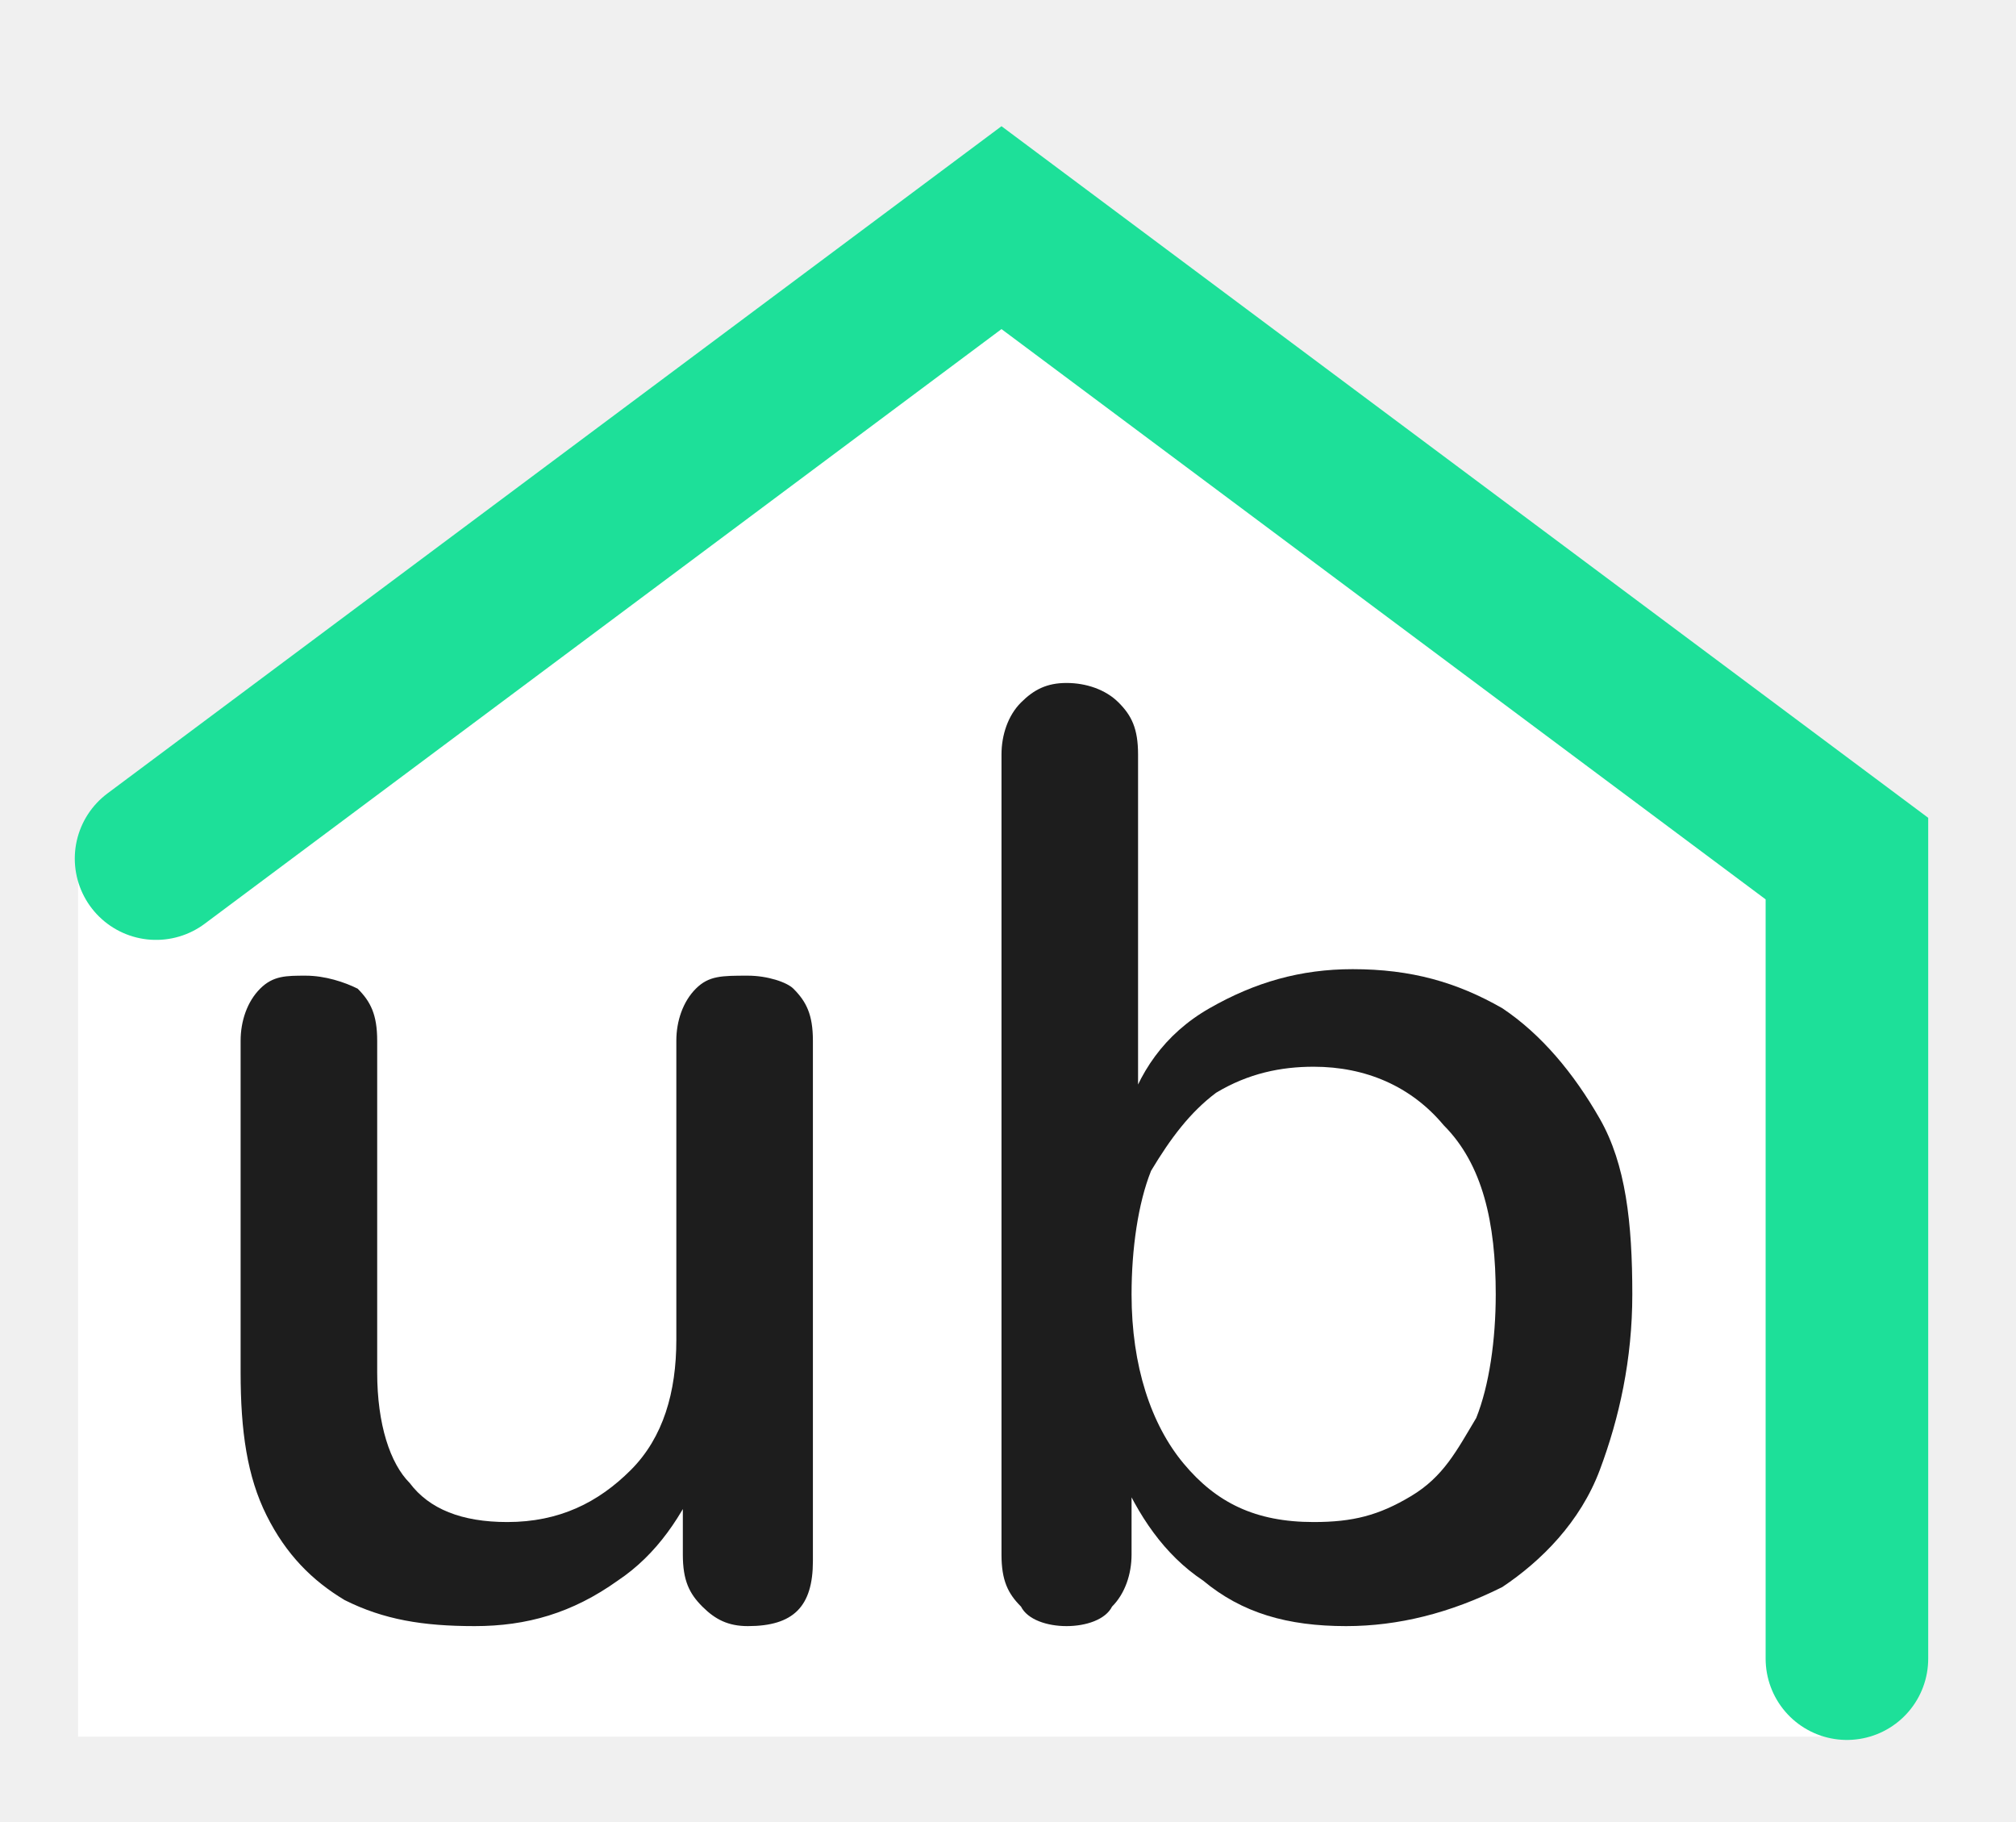
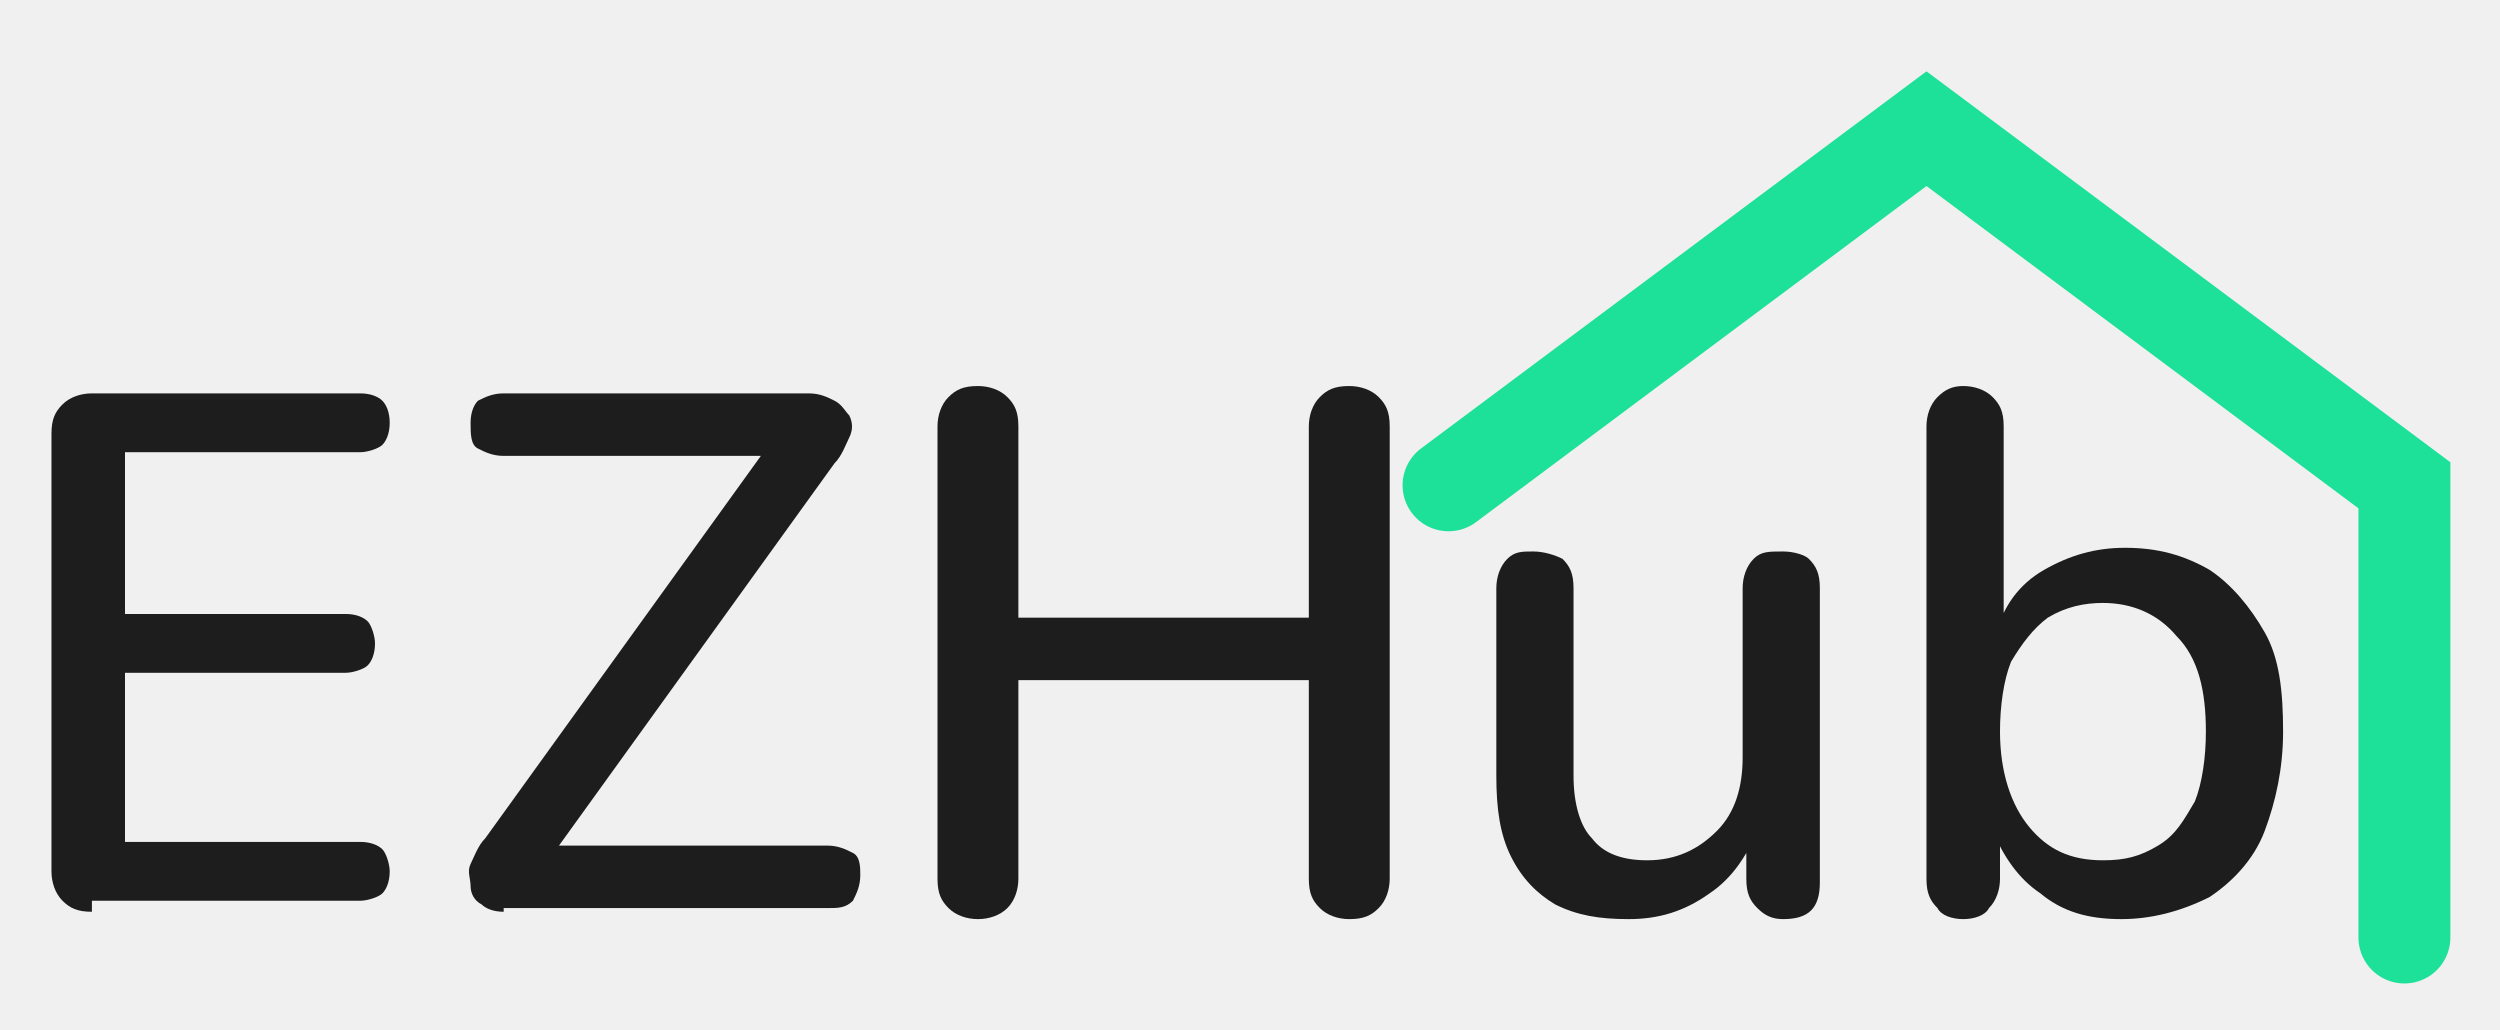
- <svg xmlns="http://www.w3.org/2000/svg" version="1.1" x="0px" y="0px" viewBox="0 0 31 28" style="enable-background:new 0 0 31 28;" xml:space="preserve">
+ <svg xmlns="http://www.w3.org/2000/svg" version="1.1" x="0px" y="0px" viewBox="0 0 68 28" style="enable-background:new 0 0 68 28;" xml:space="preserve">
  <g id="Capa_1" style="display:none;">
-     <line style="fill:none;stroke:#1DE099;stroke-width:2;stroke-linecap:round;stroke-miterlimit:10;" x1="-74.5" y1="1.2" x2="-86" y2="9.3" />
-     <line style="fill:none;stroke:#1DE099;stroke-width:2;stroke-linecap:round;stroke-miterlimit:10;" x1="-74.1" y1="1.5" x2="-61.9" y2="8.5" />
-     <line style="fill:none;stroke:#1DE099;stroke-width:2;stroke-linecap:round;stroke-linejoin:round;stroke-miterlimit:10;" x1="-61.5" y1="25" x2="-61.5" y2="9" />
-     <rect x="-88" y="12" style="fill:none;stroke:#1DE099;stroke-width:2;stroke-linecap:round;stroke-miterlimit:10;" width="28" height="14" />
-     <rect x="-88" y="1" style="fill:none;stroke:#1DE099;stroke-width:2;stroke-linecap:round;stroke-miterlimit:10;" width="14" height="25" />
-     <rect x="-74" y="1" style="fill:none;stroke:#1DE099;stroke-width:2;stroke-linecap:round;stroke-miterlimit:10;" width="14" height="25" />
+     <line style="fill:none;stroke:#1DE099;stroke-width:2;stroke-linecap:round;stroke-miterlimit:10;" x1="50.5" y1="1.2" x2="39" y2="9.3" />
+     <line style="fill:none;stroke:#1DE099;stroke-width:2;stroke-linecap:round;stroke-miterlimit:10;" x1="50.9" y1="1.5" x2="63.1" y2="8.5" />
+     <line style="fill:none;stroke:#1DE099;stroke-width:2;stroke-linecap:round;stroke-linejoin:round;stroke-miterlimit:10;" x1="63.5" y1="25" x2="63.5" y2="9" />
+     <rect x="37" y="12" style="fill:none;stroke:#1DE099;stroke-width:2;stroke-linecap:round;stroke-miterlimit:10;" width="28" height="14" />
+     <rect x="37" y="1" style="fill:none;stroke:#1DE099;stroke-width:2;stroke-linecap:round;stroke-miterlimit:10;" width="14" height="25" />
+     <rect x="51" y="1" style="fill:none;stroke:#1DE099;stroke-width:2;stroke-linecap:round;stroke-miterlimit:10;" width="14" height="25" />
    <g style="display:inline;">
-       <path style="fill:#1D1D1D;" d="M-122,24.8c-0.3,0-0.5-0.1-0.7-0.2c-0.2-0.2-0.2-0.4-0.2-0.7V11.6c0-0.3,0.1-0.5,0.2-0.7    c0.2-0.2,0.4-0.2,0.7-0.2h7.4c0.2,0,0.4,0.1,0.5,0.2s0.2,0.3,0.2,0.5c0,0.2-0.1,0.4-0.2,0.5s-0.3,0.2-0.5,0.2h-6.7V17h6.3    c0.2,0,0.4,0.1,0.5,0.2c0.1,0.1,0.2,0.3,0.2,0.5c0,0.2-0.1,0.4-0.2,0.5c-0.1,0.1-0.3,0.2-0.5,0.2h-6.3v5.1h6.7    c0.2,0,0.4,0.1,0.5,0.2c0.1,0.1,0.2,0.3,0.2,0.5c0,0.2-0.1,0.4-0.2,0.5s-0.3,0.2-0.5,0.2H-122z" />
-       <path style="fill:#1D1D1D;" d="M-111.2,24.8c-0.2,0-0.4,0-0.5-0.1c-0.1-0.1-0.2-0.2-0.3-0.4s-0.1-0.3,0-0.5c0-0.2,0.1-0.4,0.3-0.6    l8.3-11.7v0.6h-7.9c-0.3,0-0.4-0.1-0.6-0.2c-0.1-0.1-0.2-0.3-0.2-0.5s0.1-0.4,0.2-0.5s0.3-0.2,0.6-0.2h8.7c0.2,0,0.4,0,0.5,0.1    c0.1,0.1,0.2,0.2,0.3,0.4c0,0.1,0,0.3,0,0.5c0,0.2-0.1,0.4-0.3,0.6l-8.3,11.7v-0.6h8.2c0.3,0,0.4,0.1,0.6,0.2    c0.1,0.1,0.2,0.3,0.2,0.5c0,0.2-0.1,0.4-0.2,0.5s-0.3,0.2-0.6,0.2H-111.2z" />
-       <path style="fill:#1D1D1D;" d="M-98.5,25c-0.3,0-0.5-0.1-0.6-0.2c-0.1-0.2-0.2-0.4-0.2-0.6V11.4c0-0.3,0.1-0.5,0.2-0.6    c0.1-0.1,0.3-0.2,0.6-0.2c0.3,0,0.5,0.1,0.6,0.2c0.1,0.1,0.2,0.4,0.2,0.6V17h8.5v-5.5c0-0.3,0.1-0.5,0.2-0.6    c0.1-0.1,0.3-0.2,0.6-0.2c0.3,0,0.5,0.1,0.6,0.2c0.1,0.1,0.2,0.4,0.2,0.6v12.7c0,0.3-0.1,0.5-0.2,0.6c-0.1,0.2-0.3,0.2-0.6,0.2    c-0.3,0-0.5-0.1-0.6-0.2c-0.1-0.2-0.2-0.4-0.2-0.6v-5.7h-8.5v5.7c0,0.3-0.1,0.5-0.2,0.6C-98,24.9-98.2,25-98.5,25z" />
-       <path style="fill:#1D1D1D;" d="M-80.7,25c-0.8,0-1.4-0.1-2-0.4c-0.5-0.3-0.9-0.7-1.2-1.3c-0.3-0.6-0.4-1.3-0.4-2.1v-5.4    c0-0.3,0.1-0.5,0.2-0.6c0.1-0.1,0.3-0.2,0.6-0.2c0.3,0,0.5,0.1,0.6,0.2c0.1,0.1,0.2,0.3,0.2,0.6v5.3c0,0.9,0.2,1.5,0.5,1.9    c0.4,0.4,0.9,0.6,1.7,0.6c0.8,0,1.5-0.3,2-0.8c0.5-0.6,0.8-1.3,0.8-2.2v-4.8c0-0.3,0.1-0.5,0.2-0.6c0.1-0.1,0.3-0.2,0.6-0.2    c0.3,0,0.4,0.1,0.6,0.2c0.1,0.1,0.2,0.3,0.2,0.6v8.3c0,0.6-0.3,0.8-0.8,0.8c-0.3,0-0.5-0.1-0.6-0.2s-0.2-0.4-0.2-0.6v-1.8l0.3,0.3    c-0.3,0.8-0.7,1.4-1.3,1.8C-79.2,24.8-79.9,25-80.7,25z" />
-       <path style="fill:#1D1D1D;" d="M-67.9,25c-0.9,0-1.6-0.2-2.3-0.7c-0.6-0.5-1.1-1.1-1.3-1.8l0.2-0.2v1.8c0,0.3-0.1,0.5-0.2,0.6    c-0.1,0.1-0.3,0.2-0.6,0.2c-0.3,0-0.5-0.1-0.6-0.2c-0.1-0.1-0.2-0.4-0.2-0.6V11.4c0-0.3,0.1-0.5,0.2-0.6c0.1-0.1,0.3-0.2,0.6-0.2    c0.3,0,0.5,0.1,0.6,0.2c0.1,0.1,0.2,0.3,0.2,0.6v6h-0.2c0.2-0.7,0.7-1.3,1.3-1.8c0.6-0.4,1.4-0.7,2.3-0.7c0.9,0,1.6,0.2,2.3,0.6    c0.6,0.4,1.1,1,1.5,1.7s0.5,1.6,0.5,2.7c0,1-0.2,1.9-0.5,2.7s-0.9,1.3-1.5,1.8S-67.1,25-67.9,25z M-68.3,23.7    c0.6,0,1.1-0.1,1.6-0.4c0.4-0.3,0.8-0.7,1-1.3c0.2-0.6,0.4-1.2,0.4-2c0-1.2-0.3-2.1-0.8-2.8c-0.5-0.6-1.3-1-2.2-1    c-0.6,0-1.1,0.1-1.6,0.4s-0.8,0.7-1,1.3c-0.2,0.6-0.4,1.2-0.4,2.1c0,1.2,0.3,2.1,0.8,2.8S-69.2,23.7-68.3,23.7z" />
+       <path style="fill:#1D1D1D;" d="M3,24.8c-0.3,0-0.5-0.1-0.7-0.2c-0.2-0.2-0.2-0.4-0.2-0.7V11.6c0-0.3,0.1-0.5,0.2-0.7    c0.2-0.2,0.4-0.2,0.7-0.2h7.4c0.2,0,0.4,0.1,0.5,0.2s0.2,0.3,0.2,0.5c0,0.2-0.1,0.4-0.2,0.5s-0.3,0.2-0.5,0.2H3.7V17H10    c0.2,0,0.4,0.1,0.5,0.2c0.1,0.1,0.2,0.3,0.2,0.5c0,0.2-0.1,0.4-0.2,0.5c-0.1,0.1-0.3,0.2-0.5,0.2H3.7v5.1h6.7    c0.2,0,0.4,0.1,0.5,0.2c0.1,0.1,0.2,0.3,0.2,0.5c0,0.2-0.1,0.4-0.2,0.5s-0.3,0.2-0.5,0.2H3z" />
+       <path style="fill:#1D1D1D;" d="M13.8,24.8c-0.2,0-0.4,0-0.5-0.1c-0.1-0.1-0.2-0.2-0.3-0.4S13,24,13,23.8c0-0.2,0.1-0.4,0.3-0.6l8.3-11.7    v0.6h-7.9c-0.3,0-0.4-0.1-0.6-0.2c-0.1-0.1-0.2-0.3-0.2-0.5s0.1-0.4,0.2-0.5s0.3-0.2,0.6-0.2h8.7c0.2,0,0.4,0,0.5,0.1    c0.1,0.1,0.2,0.2,0.3,0.4c0,0.1,0,0.3,0,0.5c0,0.2-0.1,0.4-0.3,0.6L14.6,24v-0.6h8.2c0.3,0,0.4,0.1,0.6,0.2    c0.1,0.1,0.2,0.3,0.2,0.5c0,0.2-0.1,0.4-0.2,0.5s-0.3,0.2-0.6,0.2H13.8z" />
+       <path style="fill:#1D1D1D;" d="M26.5,25c-0.3,0-0.5-0.1-0.6-0.2c-0.1-0.2-0.2-0.4-0.2-0.6V11.4c0-0.3,0.1-0.5,0.2-0.6    c0.1-0.1,0.3-0.2,0.6-0.2c0.3,0,0.5,0.1,0.6,0.2c0.1,0.1,0.2,0.4,0.2,0.6V17h8.5v-5.5c0-0.3,0.1-0.5,0.2-0.6    c0.1-0.1,0.3-0.2,0.6-0.2c0.3,0,0.5,0.1,0.6,0.2c0.1,0.1,0.2,0.4,0.2,0.6v12.7c0,0.3-0.1,0.5-0.2,0.6c-0.1,0.2-0.3,0.2-0.6,0.2    c-0.3,0-0.5-0.1-0.6-0.2c-0.1-0.2-0.2-0.4-0.2-0.6v-5.7h-8.5v5.7c0,0.3-0.1,0.5-0.2,0.6C27,24.9,26.8,25,26.5,25z" />
+       <path style="fill:#1D1D1D;" d="M44.3,25c-0.8,0-1.4-0.1-2-0.4c-0.5-0.3-0.9-0.7-1.2-1.3c-0.3-0.6-0.4-1.3-0.4-2.1v-5.4    c0-0.3,0.1-0.5,0.2-0.6c0.1-0.1,0.3-0.2,0.6-0.2c0.3,0,0.5,0.1,0.6,0.2c0.1,0.1,0.2,0.3,0.2,0.6v5.3c0,0.9,0.2,1.5,0.5,1.9    c0.4,0.4,0.9,0.6,1.7,0.6c0.8,0,1.5-0.3,2-0.8c0.5-0.6,0.8-1.3,0.8-2.2v-4.8c0-0.3,0.1-0.5,0.2-0.6c0.1-0.1,0.3-0.2,0.6-0.2    c0.3,0,0.4,0.1,0.6,0.2c0.1,0.1,0.2,0.3,0.2,0.6v8.3c0,0.6-0.3,0.8-0.8,0.8c-0.3,0-0.5-0.1-0.6-0.2s-0.2-0.4-0.2-0.6v-1.8l0.3,0.3    c-0.3,0.8-0.7,1.4-1.3,1.8C45.8,24.8,45.1,25,44.3,25z" />
+       <path style="fill:#1D1D1D;" d="M57.1,25c-0.9,0-1.6-0.2-2.3-0.7c-0.6-0.5-1.1-1.1-1.3-1.8l0.2-0.2v1.8c0,0.3-0.1,0.5-0.2,0.6    c-0.1,0.1-0.3,0.2-0.6,0.2c-0.3,0-0.5-0.1-0.6-0.2c-0.1-0.1-0.2-0.4-0.2-0.6V11.4c0-0.3,0.1-0.5,0.2-0.6c0.1-0.1,0.3-0.2,0.6-0.2    c0.3,0,0.5,0.1,0.6,0.2c0.1,0.1,0.2,0.3,0.2,0.6v6h-0.2c0.2-0.7,0.7-1.3,1.3-1.8c0.6-0.4,1.4-0.7,2.3-0.7c0.9,0,1.6,0.2,2.3,0.6    c0.6,0.4,1.1,1,1.5,1.7s0.5,1.6,0.5,2.7c0,1-0.2,1.9-0.5,2.7S60,24,59.3,24.4S57.9,25,57.1,25z M56.7,23.7c0.6,0,1.1-0.1,1.6-0.4    c0.4-0.3,0.8-0.7,1-1.3c0.2-0.6,0.4-1.2,0.4-2c0-1.2-0.3-2.1-0.8-2.8c-0.5-0.6-1.3-1-2.2-1c-0.6,0-1.1,0.1-1.6,0.4s-0.8,0.7-1,1.3    c-0.2,0.6-0.4,1.2-0.4,2.1c0,1.2,0.3,2.1,0.8,2.8S55.8,23.7,56.7,23.7z" />
    </g>
-     <polyline style="display:inline;fill:none;stroke:#1DE099;stroke-width:2;stroke-linecap:round;stroke-miterlimit:10;" points="-86,13.2 -73,3.5 -60,13.2 -60,25.5  " />
+     <polyline style="display:inline;fill:none;stroke:#1DE099;stroke-width:2;stroke-linecap:round;stroke-miterlimit:10;" points="39,13.2 52,3.5 65,13.2 65,25.5  " />
  </g>
  <g id="Capa_3" style="display:none;">
-     <rect x="-125" y="-1" style="display:inline;fill:#FFFFFF;" width="70" height="31" />
+     <rect y="-1" style="display:inline;fill:#FFFFFF;" width="70" height="31" />
  </g>
-   <g id="Capa_1_copia" style="display:none;">
-     <rect x="-213" y="22" style="display:inline;fill:#FFFFFF;" width="70" height="31" />
-     <line style="fill:none;stroke:#1DE099;stroke-width:2;stroke-linecap:round;stroke-miterlimit:10;" x1="-74.5" y1="1.2" x2="-86" y2="9.3" />
-     <line style="fill:none;stroke:#1DE099;stroke-width:2;stroke-linecap:round;stroke-miterlimit:10;" x1="-74.1" y1="1.5" x2="-61.9" y2="8.5" />
-     <line style="fill:none;stroke:#1DE099;stroke-width:2;stroke-linecap:round;stroke-linejoin:round;stroke-miterlimit:10;" x1="-61.5" y1="25" x2="-61.5" y2="9" />
-     <rect x="-88" y="12" style="fill:none;stroke:#1DE099;stroke-width:2;stroke-linecap:round;stroke-miterlimit:10;" width="28" height="14" />
-     <rect x="-88" y="1" style="fill:none;stroke:#1DE099;stroke-width:2;stroke-linecap:round;stroke-miterlimit:10;" width="14" height="25" />
-     <rect x="-74" y="1" style="fill:none;stroke:#1DE099;stroke-width:2;stroke-linecap:round;stroke-miterlimit:10;" width="14" height="25" />
-     <g style="display:inline;">
-       <path style="fill:#1D1D1D;" d="M-122.5,24.8c-0.4,0-0.6-0.1-0.8-0.3c-0.2-0.2-0.3-0.5-0.3-0.8V11.8c0-0.4,0.1-0.6,0.3-0.8    c0.2-0.2,0.5-0.3,0.8-0.3h7.3c0.3,0,0.5,0.1,0.6,0.2c0.1,0.1,0.2,0.3,0.2,0.6c0,0.3-0.1,0.5-0.2,0.6c-0.1,0.1-0.4,0.2-0.6,0.2    h-6.4v4.4h6c0.3,0,0.5,0.1,0.6,0.2c0.1,0.1,0.2,0.4,0.2,0.6c0,0.3-0.1,0.5-0.2,0.6c-0.1,0.1-0.4,0.2-0.6,0.2h-6v4.6h6.4    c0.3,0,0.5,0.1,0.6,0.2c0.1,0.1,0.2,0.4,0.2,0.6c0,0.3-0.1,0.5-0.2,0.6c-0.1,0.1-0.4,0.2-0.6,0.2H-122.5z" />
-       <path style="fill:#1D1D1D;" d="M-111.3,24.8c-0.3,0-0.5-0.1-0.6-0.2c-0.2-0.1-0.3-0.3-0.3-0.5s-0.1-0.4,0-0.6c0.1-0.2,0.2-0.5,0.4-0.7    l8-11.1v0.7h-7.5c-0.3,0-0.5-0.1-0.7-0.2s-0.2-0.4-0.2-0.7c0-0.3,0.1-0.5,0.2-0.6c0.2-0.1,0.4-0.2,0.7-0.2h8.5    c0.3,0,0.5,0.1,0.7,0.2c0.2,0.1,0.3,0.3,0.4,0.4c0.1,0.2,0.1,0.4,0,0.6c-0.1,0.2-0.2,0.5-0.4,0.7l-8,11.1v-0.7h7.8    c0.3,0,0.5,0.1,0.7,0.2c0.2,0.1,0.2,0.4,0.2,0.6c0,0.3-0.1,0.5-0.2,0.7c-0.2,0.2-0.4,0.2-0.7,0.2H-111.3z" />
-       <path style="fill:#1D1D1D;" d="M-98.4,25c-0.3,0-0.6-0.1-0.8-0.3c-0.2-0.2-0.3-0.4-0.3-0.8V11.6c0-0.3,0.1-0.6,0.3-0.8    c0.2-0.2,0.4-0.3,0.8-0.3c0.3,0,0.6,0.1,0.8,0.3c0.2,0.2,0.3,0.4,0.3,0.8v5.2h7.9v-5.2c0-0.3,0.1-0.6,0.3-0.8    c0.2-0.2,0.4-0.3,0.8-0.3c0.3,0,0.6,0.1,0.8,0.3c0.2,0.2,0.3,0.4,0.3,0.8v12.3c0,0.3-0.1,0.6-0.3,0.8c-0.2,0.2-0.4,0.3-0.8,0.3    c-0.3,0-0.6-0.1-0.8-0.3c-0.2-0.2-0.3-0.4-0.3-0.8v-5.4h-7.9v5.4c0,0.3-0.1,0.6-0.3,0.8S-98.1,25-98.4,25z" />
-       <path style="fill:#1D1D1D;" d="M-80.7,25c-0.8,0-1.4-0.1-2-0.4c-0.5-0.3-0.9-0.7-1.2-1.3s-0.4-1.3-0.4-2.2v-5.1c0-0.3,0.1-0.6,0.3-0.8    c0.2-0.2,0.4-0.2,0.7-0.2c0.3,0,0.6,0.1,0.8,0.2c0.2,0.2,0.3,0.4,0.3,0.8v5.1c0,0.8,0.2,1.4,0.5,1.7c0.3,0.4,0.8,0.6,1.5,0.6    c0.8,0,1.4-0.3,1.9-0.8c0.5-0.5,0.7-1.2,0.7-2v-4.6c0-0.3,0.1-0.6,0.3-0.8c0.2-0.2,0.4-0.2,0.8-0.2c0.3,0,0.6,0.1,0.7,0.2    c0.2,0.2,0.3,0.4,0.3,0.8v8c0,0.7-0.3,1-1,1c-0.3,0-0.5-0.1-0.7-0.3c-0.2-0.2-0.3-0.4-0.3-0.8v-1.7l0.3,0.4    c-0.3,0.7-0.7,1.3-1.3,1.7C-79.2,24.8-79.9,25-80.7,25z" />
-       <path style="fill:#1D1D1D;" d="M-67.3,25c-0.9,0-1.6-0.2-2.2-0.7c-0.6-0.4-1-1-1.3-1.7l0.2-0.4v1.7c0,0.3-0.1,0.6-0.3,0.8    c-0.2,0.2-0.4,0.3-0.7,0.3c-0.3,0-0.6-0.1-0.7-0.3c-0.2-0.2-0.3-0.4-0.3-0.8V11.6c0-0.3,0.1-0.6,0.3-0.8c0.2-0.2,0.4-0.3,0.7-0.3    s0.6,0.1,0.8,0.3s0.3,0.4,0.3,0.8v5.6h-0.2c0.2-0.7,0.6-1.3,1.3-1.7s1.4-0.6,2.2-0.6c0.9,0,1.6,0.2,2.3,0.6c0.6,0.4,1.1,1,1.5,1.7    c0.4,0.7,0.5,1.6,0.5,2.7c0,1-0.2,1.9-0.5,2.7s-0.9,1.4-1.5,1.8C-65.7,24.8-66.5,25-67.3,25z M-67.8,23.4c0.6,0,1-0.1,1.5-0.4    s0.7-0.7,1-1.2c0.2-0.5,0.3-1.2,0.3-1.9c0-1.1-0.2-2-0.8-2.6c-0.5-0.6-1.2-0.9-2-0.9c-0.5,0-1,0.1-1.5,0.4c-0.4,0.3-0.7,0.7-1,1.2    c-0.2,0.5-0.3,1.2-0.3,1.9c0,1.1,0.3,2,0.8,2.6C-69.3,23.1-68.7,23.4-67.8,23.4z" />
+   <g id="Capa_1_copia">
+     <rect x="-88" y="22" style="display:none;fill:#FFFFFF;" width="70" height="31" />
+     <line style="display:none;fill:none;stroke:#1DE099;stroke-width:2;stroke-linecap:round;stroke-miterlimit:10;" x1="50.5" y1="1.2" x2="39" y2="9.3" />
+     <line style="display:none;fill:none;stroke:#1DE099;stroke-width:2;stroke-linecap:round;stroke-miterlimit:10;" x1="50.9" y1="1.5" x2="63.1" y2="8.5" />
+     <line style="display:none;fill:none;stroke:#1DE099;stroke-width:2;stroke-linecap:round;stroke-linejoin:round;stroke-miterlimit:10;" x1="63.5" y1="25" x2="63.5" y2="9" />
+     <rect x="37" y="12" style="display:none;fill:none;stroke:#1DE099;stroke-width:2;stroke-linecap:round;stroke-miterlimit:10;" width="28" height="14" />
+     <rect x="37" y="1" style="display:none;fill:none;stroke:#1DE099;stroke-width:2;stroke-linecap:round;stroke-miterlimit:10;" width="14" height="25" />
+     <rect x="51" y="1" style="display:none;fill:none;stroke:#1DE099;stroke-width:2;stroke-linecap:round;stroke-miterlimit:10;" width="14" height="25" />
+     <g>
+       <path style="fill:#1D1D1D;" d="M2.5,24.8c-0.4,0-0.6-0.1-0.8-0.3c-0.2-0.2-0.3-0.5-0.3-0.8V11.8c0-0.4,0.1-0.6,0.3-0.8    c0.2-0.2,0.5-0.3,0.8-0.3h7.3c0.3,0,0.5,0.1,0.6,0.2c0.1,0.1,0.2,0.3,0.2,0.6c0,0.3-0.1,0.5-0.2,0.6c-0.1,0.1-0.4,0.2-0.6,0.2H3.4    v4.4h6c0.3,0,0.5,0.1,0.6,0.2c0.1,0.1,0.2,0.4,0.2,0.6c0,0.3-0.1,0.5-0.2,0.6c-0.1,0.1-0.4,0.2-0.6,0.2h-6v4.6h6.4    c0.3,0,0.5,0.1,0.6,0.2c0.1,0.1,0.2,0.4,0.2,0.6c0,0.3-0.1,0.5-0.2,0.6c-0.1,0.1-0.4,0.2-0.6,0.2H2.5z" />
+       <path style="fill:#1D1D1D;" d="M13.7,24.8c-0.3,0-0.5-0.1-0.6-0.2c-0.2-0.1-0.3-0.3-0.3-0.5s-0.1-0.4,0-0.6c0.1-0.2,0.2-0.5,0.4-0.7    l8-11.1v0.7h-7.5c-0.3,0-0.5-0.1-0.7-0.2s-0.2-0.4-0.2-0.7c0-0.3,0.1-0.5,0.2-0.6c0.2-0.1,0.4-0.2,0.7-0.2H22    c0.3,0,0.5,0.1,0.7,0.2c0.2,0.1,0.3,0.3,0.4,0.4c0.1,0.2,0.1,0.4,0,0.6c-0.1,0.2-0.2,0.5-0.4,0.7l-8,11.1v-0.7h7.8    c0.3,0,0.5,0.1,0.7,0.2c0.2,0.1,0.2,0.4,0.2,0.6c0,0.3-0.1,0.5-0.2,0.7c-0.2,0.2-0.4,0.2-0.7,0.2H13.7z" />
+       <path style="fill:#1D1D1D;" d="M26.6,25c-0.3,0-0.6-0.1-0.8-0.3c-0.2-0.2-0.3-0.4-0.3-0.8V11.6c0-0.3,0.1-0.6,0.3-0.8    c0.2-0.2,0.4-0.3,0.8-0.3c0.3,0,0.6,0.1,0.8,0.3c0.2,0.2,0.3,0.4,0.3,0.8v5.2h7.9v-5.2c0-0.3,0.1-0.6,0.3-0.8    c0.2-0.2,0.4-0.3,0.8-0.3c0.3,0,0.6,0.1,0.8,0.3c0.2,0.2,0.3,0.4,0.3,0.8v12.3c0,0.3-0.1,0.6-0.3,0.8c-0.2,0.2-0.4,0.3-0.8,0.3    c-0.3,0-0.6-0.1-0.8-0.3c-0.2-0.2-0.3-0.4-0.3-0.8v-5.4h-7.9v5.4c0,0.3-0.1,0.6-0.3,0.8S26.9,25,26.6,25z" />
+       <path style="fill:#1D1D1D;" d="M44.3,25c-0.8,0-1.4-0.1-2-0.4c-0.5-0.3-0.9-0.7-1.2-1.3s-0.4-1.3-0.4-2.2v-5.1c0-0.3,0.1-0.6,0.3-0.8    c0.2-0.2,0.4-0.2,0.7-0.2c0.3,0,0.6,0.1,0.8,0.2c0.2,0.2,0.3,0.4,0.3,0.8v5.1c0,0.8,0.2,1.4,0.5,1.7c0.3,0.4,0.8,0.6,1.5,0.6    c0.8,0,1.4-0.3,1.9-0.8c0.5-0.5,0.7-1.2,0.7-2v-4.6c0-0.3,0.1-0.6,0.3-0.8c0.2-0.2,0.4-0.2,0.8-0.2c0.3,0,0.6,0.1,0.7,0.2    c0.2,0.2,0.3,0.4,0.3,0.8v8c0,0.7-0.3,1-1,1c-0.3,0-0.5-0.1-0.7-0.3c-0.2-0.2-0.3-0.4-0.3-0.8v-1.7l0.3,0.4    c-0.3,0.7-0.7,1.3-1.3,1.7C45.8,24.8,45.1,25,44.3,25z" />
+       <path style="fill:#1D1D1D;" d="M57.7,25c-0.9,0-1.6-0.2-2.2-0.7c-0.6-0.4-1-1-1.3-1.7l0.2-0.4v1.7c0,0.3-0.1,0.6-0.3,0.8    C54,24.9,53.7,25,53.4,25c-0.3,0-0.6-0.1-0.7-0.3c-0.2-0.2-0.3-0.4-0.3-0.8V11.6c0-0.3,0.1-0.6,0.3-0.8c0.2-0.2,0.4-0.3,0.7-0.3    s0.6,0.1,0.8,0.3s0.3,0.4,0.3,0.8v5.6h-0.2c0.2-0.7,0.6-1.3,1.3-1.7s1.4-0.6,2.2-0.6c0.9,0,1.6,0.2,2.3,0.6c0.6,0.4,1.1,1,1.5,1.7    c0.4,0.7,0.5,1.6,0.5,2.7c0,1-0.2,1.9-0.5,2.7s-0.9,1.4-1.5,1.8C59.3,24.8,58.5,25,57.7,25z M57.2,23.4c0.6,0,1-0.1,1.5-0.4    s0.7-0.7,1-1.2c0.2-0.5,0.3-1.2,0.3-1.9c0-1.1-0.2-2-0.8-2.6c-0.5-0.6-1.2-0.9-2-0.9c-0.5,0-1,0.1-1.5,0.4c-0.4,0.3-0.7,0.7-1,1.2    c-0.2,0.5-0.3,1.2-0.3,1.9c0,1.1,0.3,2,0.8,2.6C55.7,23.1,56.3,23.4,57.2,23.4z" />
    </g>
-     <polyline style="display:inline;fill:none;stroke:#1DE099;stroke-width:2.5;stroke-linecap:round;stroke-miterlimit:10;" points="-85.6,13.2 -72.6,3.5 -59.6,13.2 -59.6,25.5  " />
-   </g>
-   <g id="Capa_4">
-     <g id="Capa_6" style="display:none;">
-       <rect style="display:inline;fill:#C1272D;" width="31" height="28" />
-     </g>
-     <g id="Capa_5">
-       <polygon style="fill:#FFFFFF;" points="1.2,13.5 14.8,3.7 28,13 28,26.7 1.2,26.7   " />
-       <rect style="display:none;fill:#FFFFFF;" width="31" height="28" />
-     </g>
-     <g>
-       <path style="fill:none;" d="M-34.5,24.8c-0.4,0-0.6-0.1-0.8-0.3c-0.2-0.2-0.3-0.5-0.3-0.8V11.8c0-0.4,0.1-0.6,0.3-0.8    c0.2-0.2,0.5-0.3,0.8-0.3h7.3c0.3,0,0.5,0.1,0.6,0.2c0.1,0.1,0.2,0.3,0.2,0.6c0,0.3-0.1,0.5-0.2,0.6c-0.1,0.1-0.4,0.2-0.6,0.2    h-6.4v4.4h6c0.3,0,0.5,0.1,0.7,0.2c0.1,0.1,0.2,0.4,0.2,0.6c0,0.3-0.1,0.5-0.2,0.6c-0.1,0.1-0.4,0.2-0.7,0.2h-6v4.6h6.4    c0.3,0,0.5,0.1,0.6,0.2c0.1,0.1,0.2,0.4,0.2,0.6c0,0.3-0.1,0.5-0.2,0.6c-0.1,0.1-0.4,0.2-0.6,0.2H-34.5z" />
-       <path style="fill:none;" d="M-23.3,24.8c-0.3,0-0.5-0.1-0.6-0.2c-0.2-0.1-0.3-0.3-0.3-0.5c-0.1-0.2-0.1-0.4,0-0.6    c0.1-0.2,0.2-0.5,0.4-0.7l8-11.1v0.7h-7.5c-0.3,0-0.5-0.1-0.7-0.2s-0.2-0.4-0.2-0.7c0-0.3,0.1-0.5,0.2-0.6    c0.2-0.1,0.4-0.2,0.7-0.2h8.5c0.3,0,0.5,0.1,0.7,0.2c0.2,0.1,0.3,0.3,0.4,0.4c0.1,0.2,0.1,0.4,0,0.6c-0.1,0.2-0.2,0.5-0.4,0.7    l-8,11.1v-0.7h7.8c0.3,0,0.5,0.1,0.7,0.2c0.2,0.1,0.2,0.4,0.2,0.6c0,0.3-0.1,0.5-0.2,0.7c-0.2,0.2-0.4,0.2-0.7,0.2H-23.3z" />
-       <path style="fill:none;" d="M-10.4,25c-0.3,0-0.6-0.1-0.8-0.3s-0.3-0.4-0.3-0.8V11.6c0-0.3,0.1-0.6,0.3-0.8c0.2-0.2,0.4-0.3,0.8-0.3    c0.3,0,0.6,0.1,0.8,0.3c0.2,0.2,0.3,0.4,0.3,0.8v5.2h7.9v-5.2c0-0.3,0.1-0.6,0.3-0.8c0.2-0.2,0.4-0.3,0.8-0.3    c0.3,0,0.6,0.1,0.8,0.3c0.2,0.2,0.3,0.4,0.3,0.8v12.3c0,0.3-0.1,0.6-0.3,0.8C0.1,24.9-0.1,25-0.5,25c-0.3,0-0.6-0.1-0.8-0.3    c-0.2-0.2-0.3-0.4-0.3-0.8v-5.4h-7.9v5.4c0,0.3-0.1,0.6-0.3,0.8C-9.8,24.9-10.1,25-10.4,25z" />
-       <path style="fill:#1D1D1D;" d="M7.3,25c-0.8,0-1.4-0.1-2-0.4c-0.5-0.3-0.9-0.7-1.2-1.3s-0.4-1.3-0.4-2.2v-5.1c0-0.3,0.1-0.6,0.3-0.8    c0.2-0.2,0.4-0.2,0.7-0.2c0.3,0,0.6,0.1,0.8,0.2c0.2,0.2,0.3,0.4,0.3,0.8v5.1c0,0.8,0.2,1.4,0.5,1.7c0.3,0.4,0.8,0.6,1.5,0.6    c0.8,0,1.4-0.3,1.9-0.8c0.5-0.5,0.7-1.2,0.7-2v-4.6c0-0.3,0.1-0.6,0.3-0.8c0.2-0.2,0.4-0.2,0.8-0.2c0.3,0,0.6,0.1,0.7,0.2    c0.2,0.2,0.3,0.4,0.3,0.8v8c0,0.7-0.3,1-1,1c-0.3,0-0.5-0.1-0.7-0.3c-0.2-0.2-0.3-0.4-0.3-0.8v-1.7l0.3,0.4    c-0.3,0.7-0.7,1.3-1.3,1.7C8.8,24.8,8.1,25,7.3,25z" />
-       <path style="fill:#1D1D1D;" d="M20.7,25c-0.9,0-1.6-0.2-2.2-0.7c-0.6-0.4-1-1-1.3-1.7l0.2-0.4v1.7c0,0.3-0.1,0.6-0.3,0.8    C17,24.9,16.7,25,16.4,25c-0.3,0-0.6-0.1-0.7-0.3c-0.2-0.2-0.3-0.4-0.3-0.8V11.6c0-0.3,0.1-0.6,0.3-0.8c0.2-0.2,0.4-0.3,0.7-0.3    s0.6,0.1,0.8,0.3s0.3,0.4,0.3,0.8v5.6h-0.2c0.2-0.7,0.6-1.3,1.3-1.7s1.4-0.6,2.2-0.6c0.9,0,1.6,0.2,2.3,0.6c0.6,0.4,1.1,1,1.5,1.7    c0.4,0.7,0.5,1.6,0.5,2.7c0,1-0.2,1.9-0.5,2.7s-0.9,1.4-1.5,1.8C22.3,24.8,21.5,25,20.7,25z M20.2,23.4c0.6,0,1-0.1,1.5-0.4    s0.7-0.7,1-1.2c0.2-0.5,0.3-1.2,0.3-1.9c0-1.1-0.2-2-0.8-2.6c-0.5-0.6-1.2-0.9-2-0.9c-0.5,0-1,0.1-1.5,0.4c-0.4,0.3-0.7,0.7-1,1.2    c-0.2,0.5-0.3,1.2-0.3,1.9c0,1.1,0.3,2,0.8,2.6C18.7,23.1,19.3,23.4,20.2,23.4z" />
-     </g>
-     <polyline style="fill:none;stroke:#1DE099;stroke-width:2.5;stroke-linecap:round;stroke-miterlimit:10;" points="2.4,13.2 15.4,3.5 28.4,13.2 28.4,25.5  " />
+     <polyline style="fill:none;stroke:#1DE099;stroke-width:2.5;stroke-linecap:round;stroke-miterlimit:10;" points="39.4,13.2 52.4,3.5 65.4,13.2 65.4,25.5  " />
    <g>
	</g>
    <g>
	</g>
    <g>
	</g>
    <g>
	</g>
    <g>
	</g>
    <g>
	</g>
    <g>
	</g>
    <g>
	</g>
    <g>
	</g>
    <g>
	</g>
    <g>
	</g>
    <g>
	</g>
    <g>
	</g>
    <g>
	</g>
    <g>
	</g>
  </g>
</svg>
